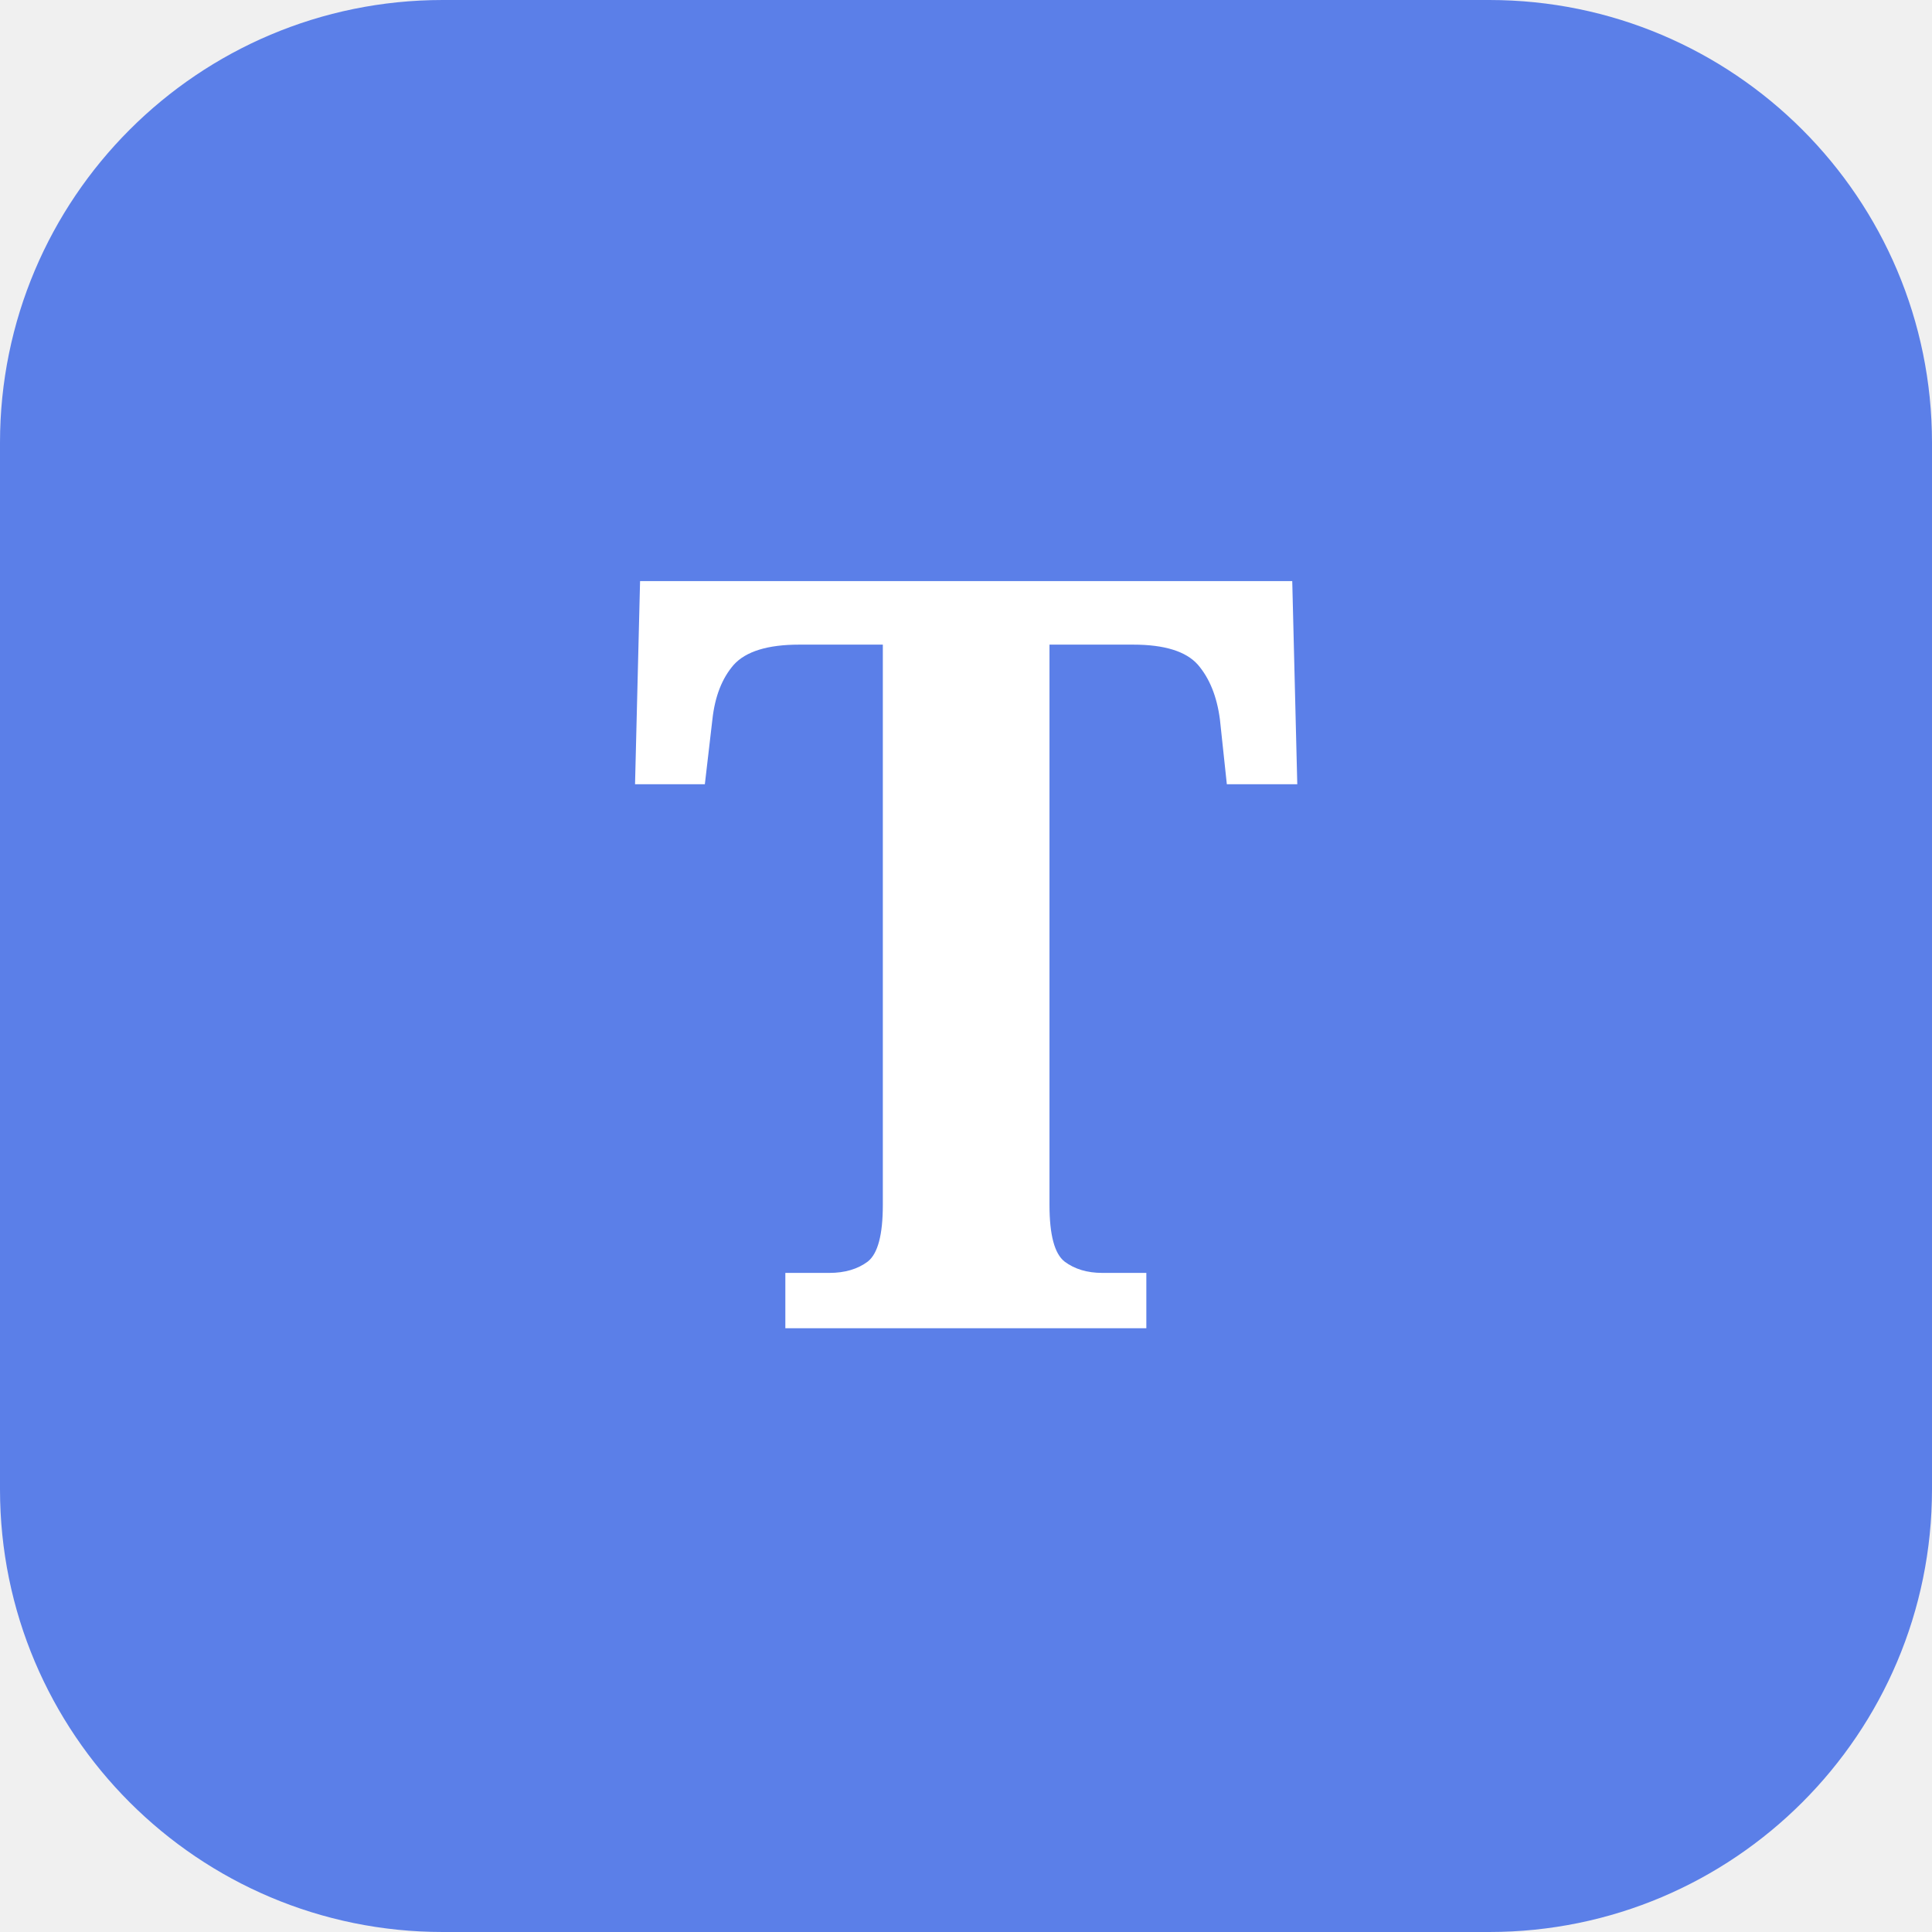
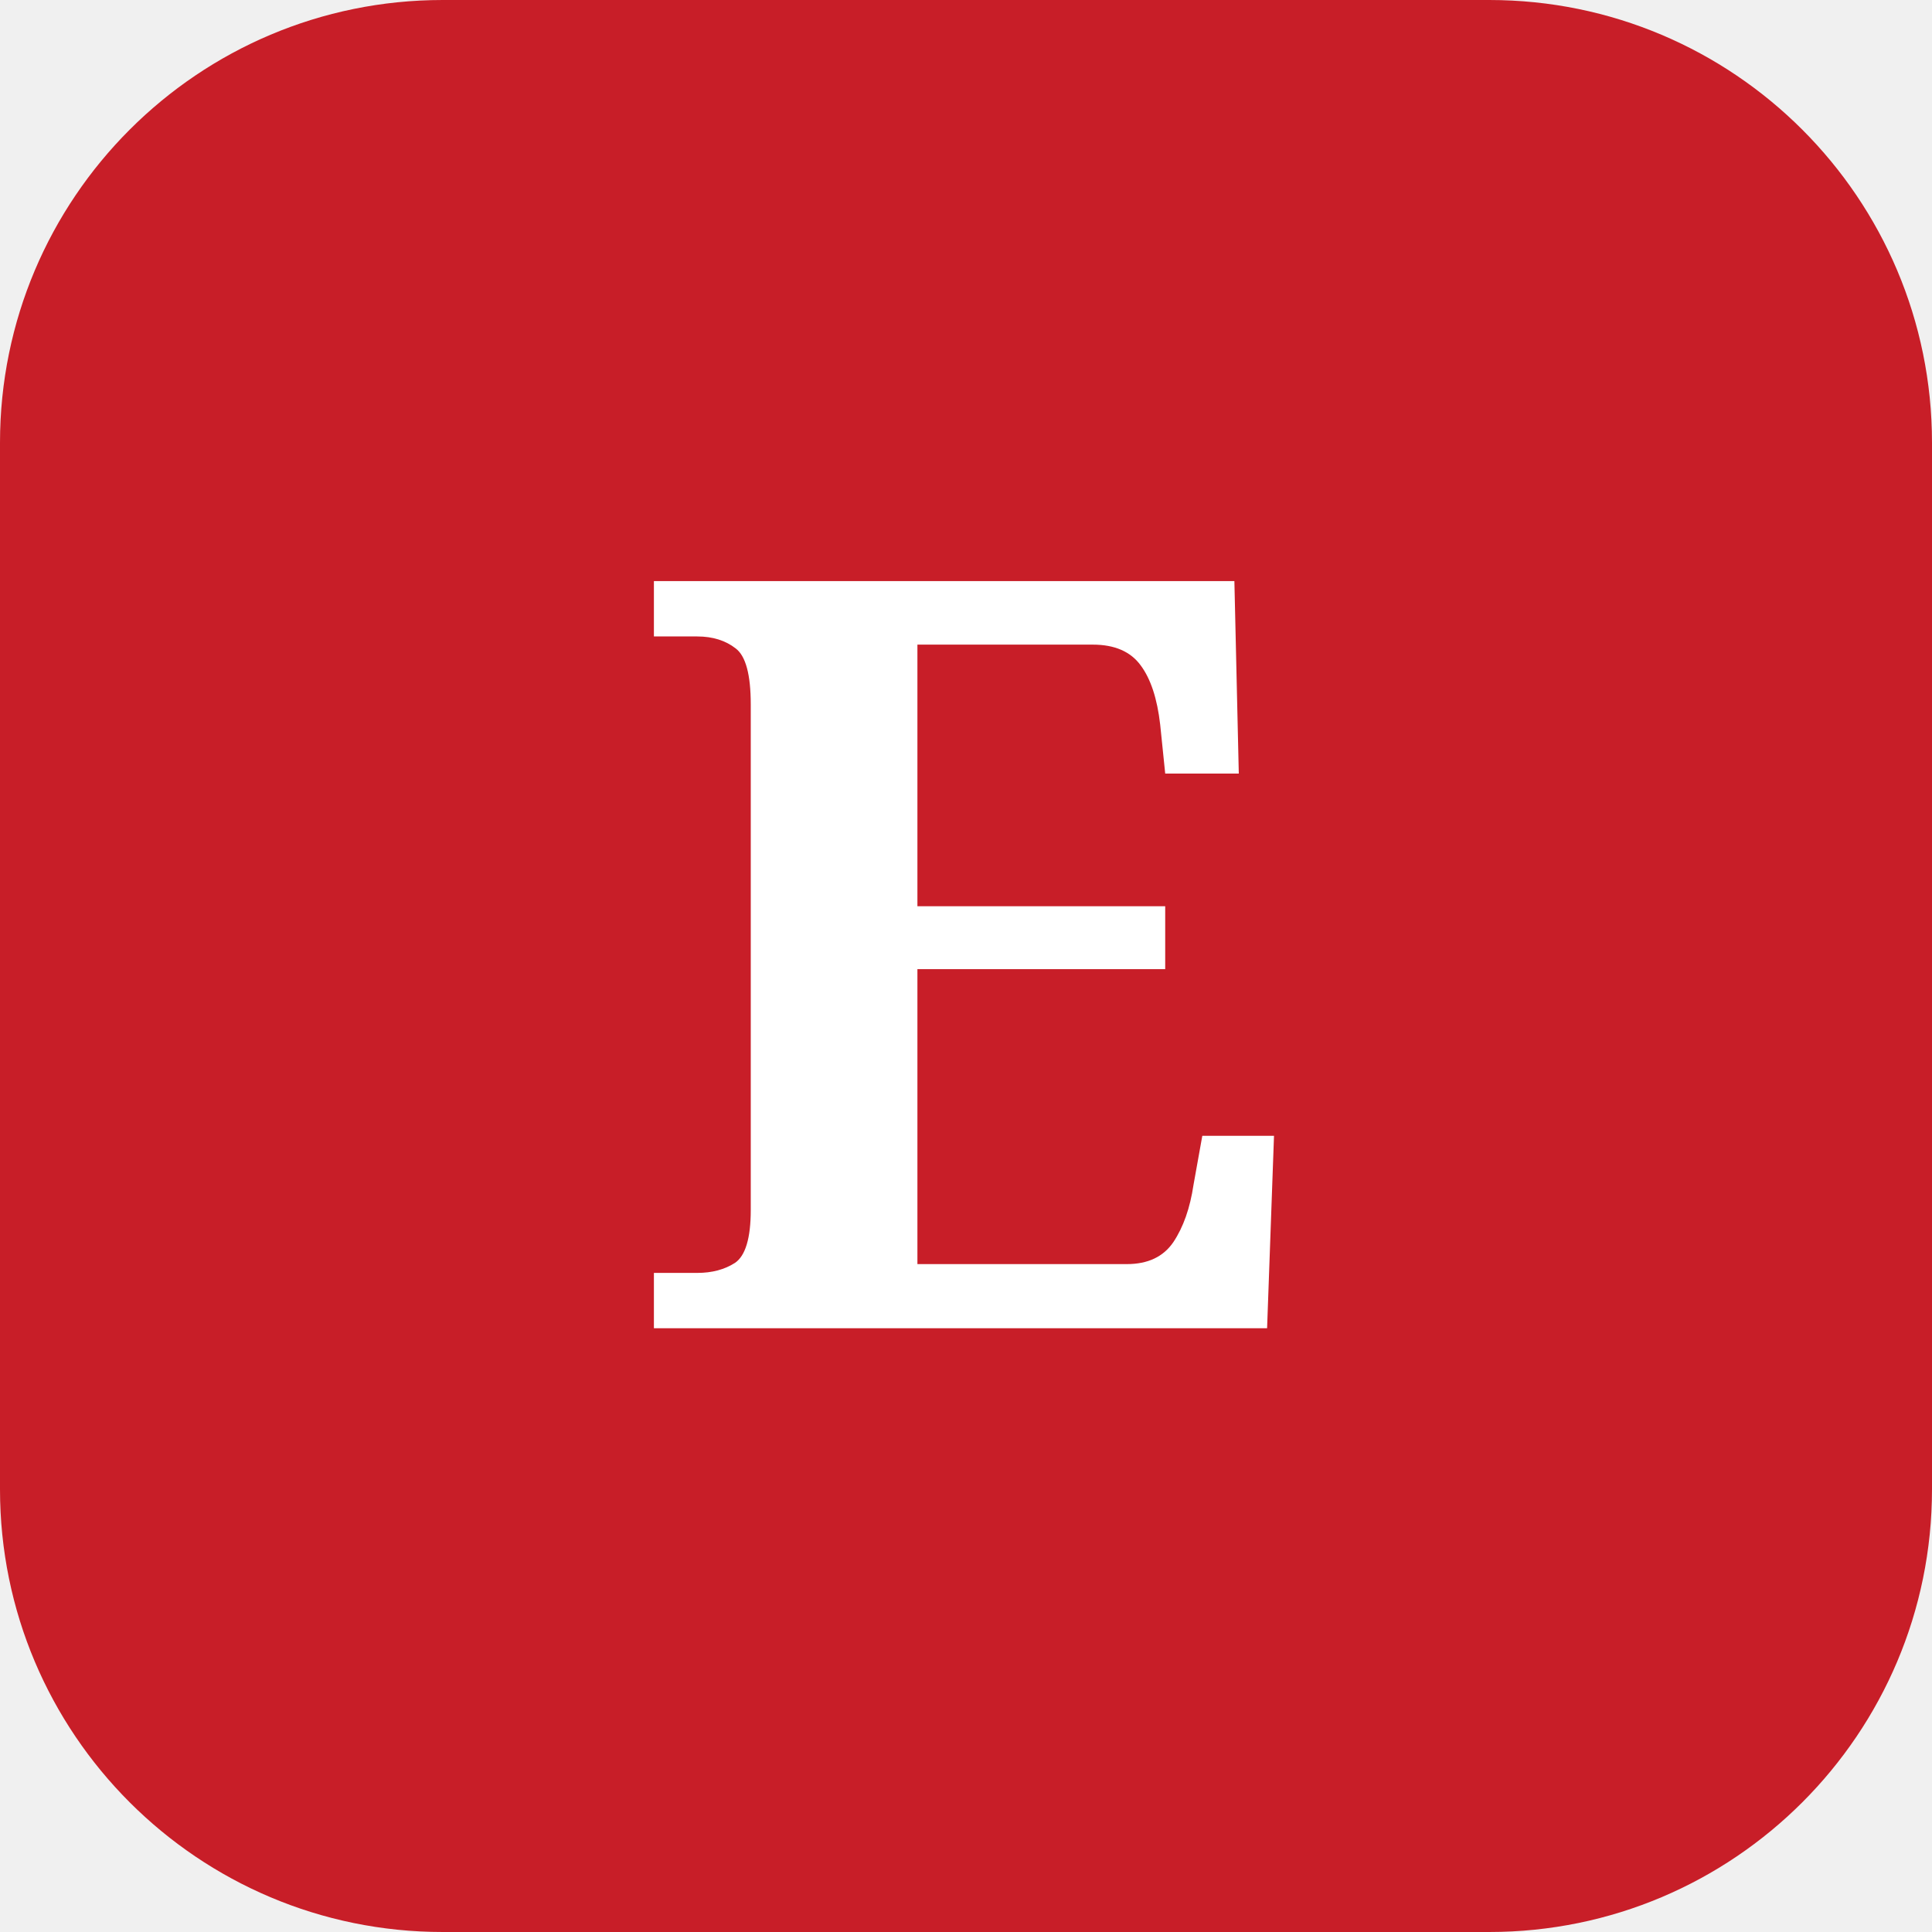
<svg xmlns="http://www.w3.org/2000/svg" width="48" height="48" viewBox="0 0 48 48">
-   <rect width="48" height="48" rx="11" fill="#5B7FE8" />
-   <text x="24" y="33" font-family="Georgia, 'DM Serif Display', serif" font-size="26" font-weight="700" fill="#ffffff" text-anchor="middle">T</text>
+   <rect width="48" height="48" rx="11" fill="#C81E28" />
+   <text x="24" y="33" font-family="Georgia, 'DM Serif Display', serif" font-size="26" font-weight="700" fill="#ffffff" text-anchor="middle">E</text>
</svg>
